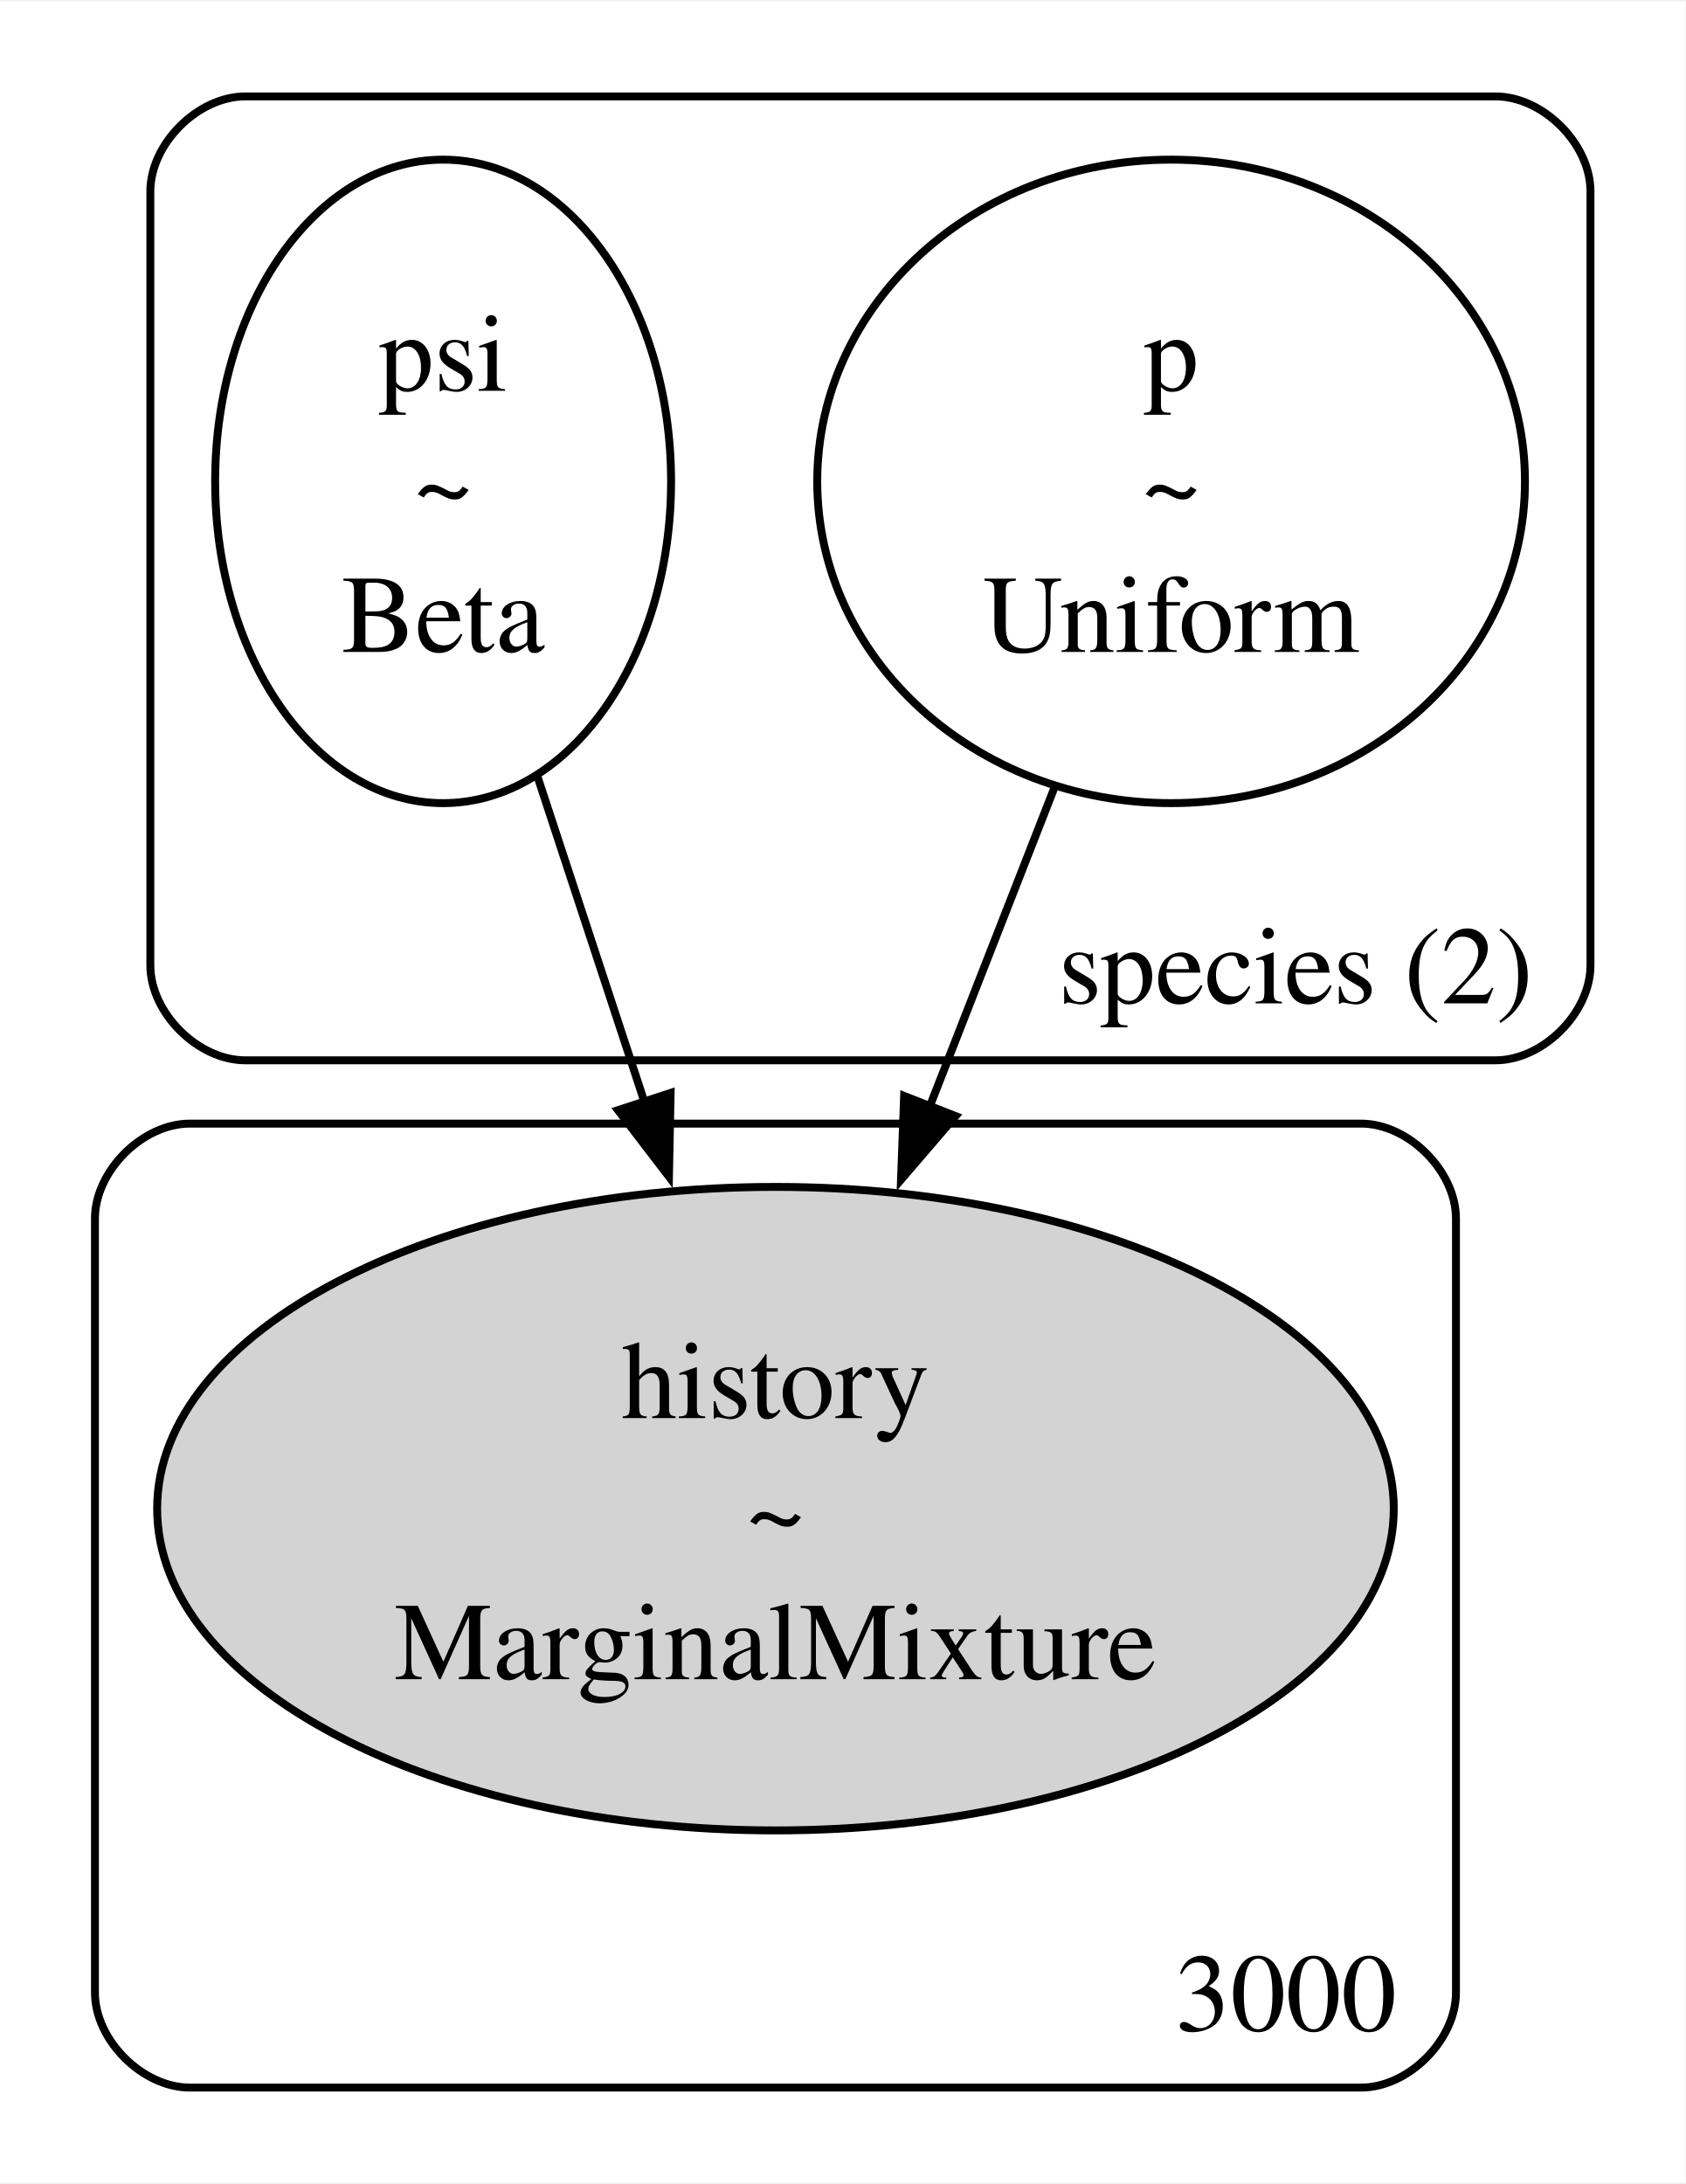
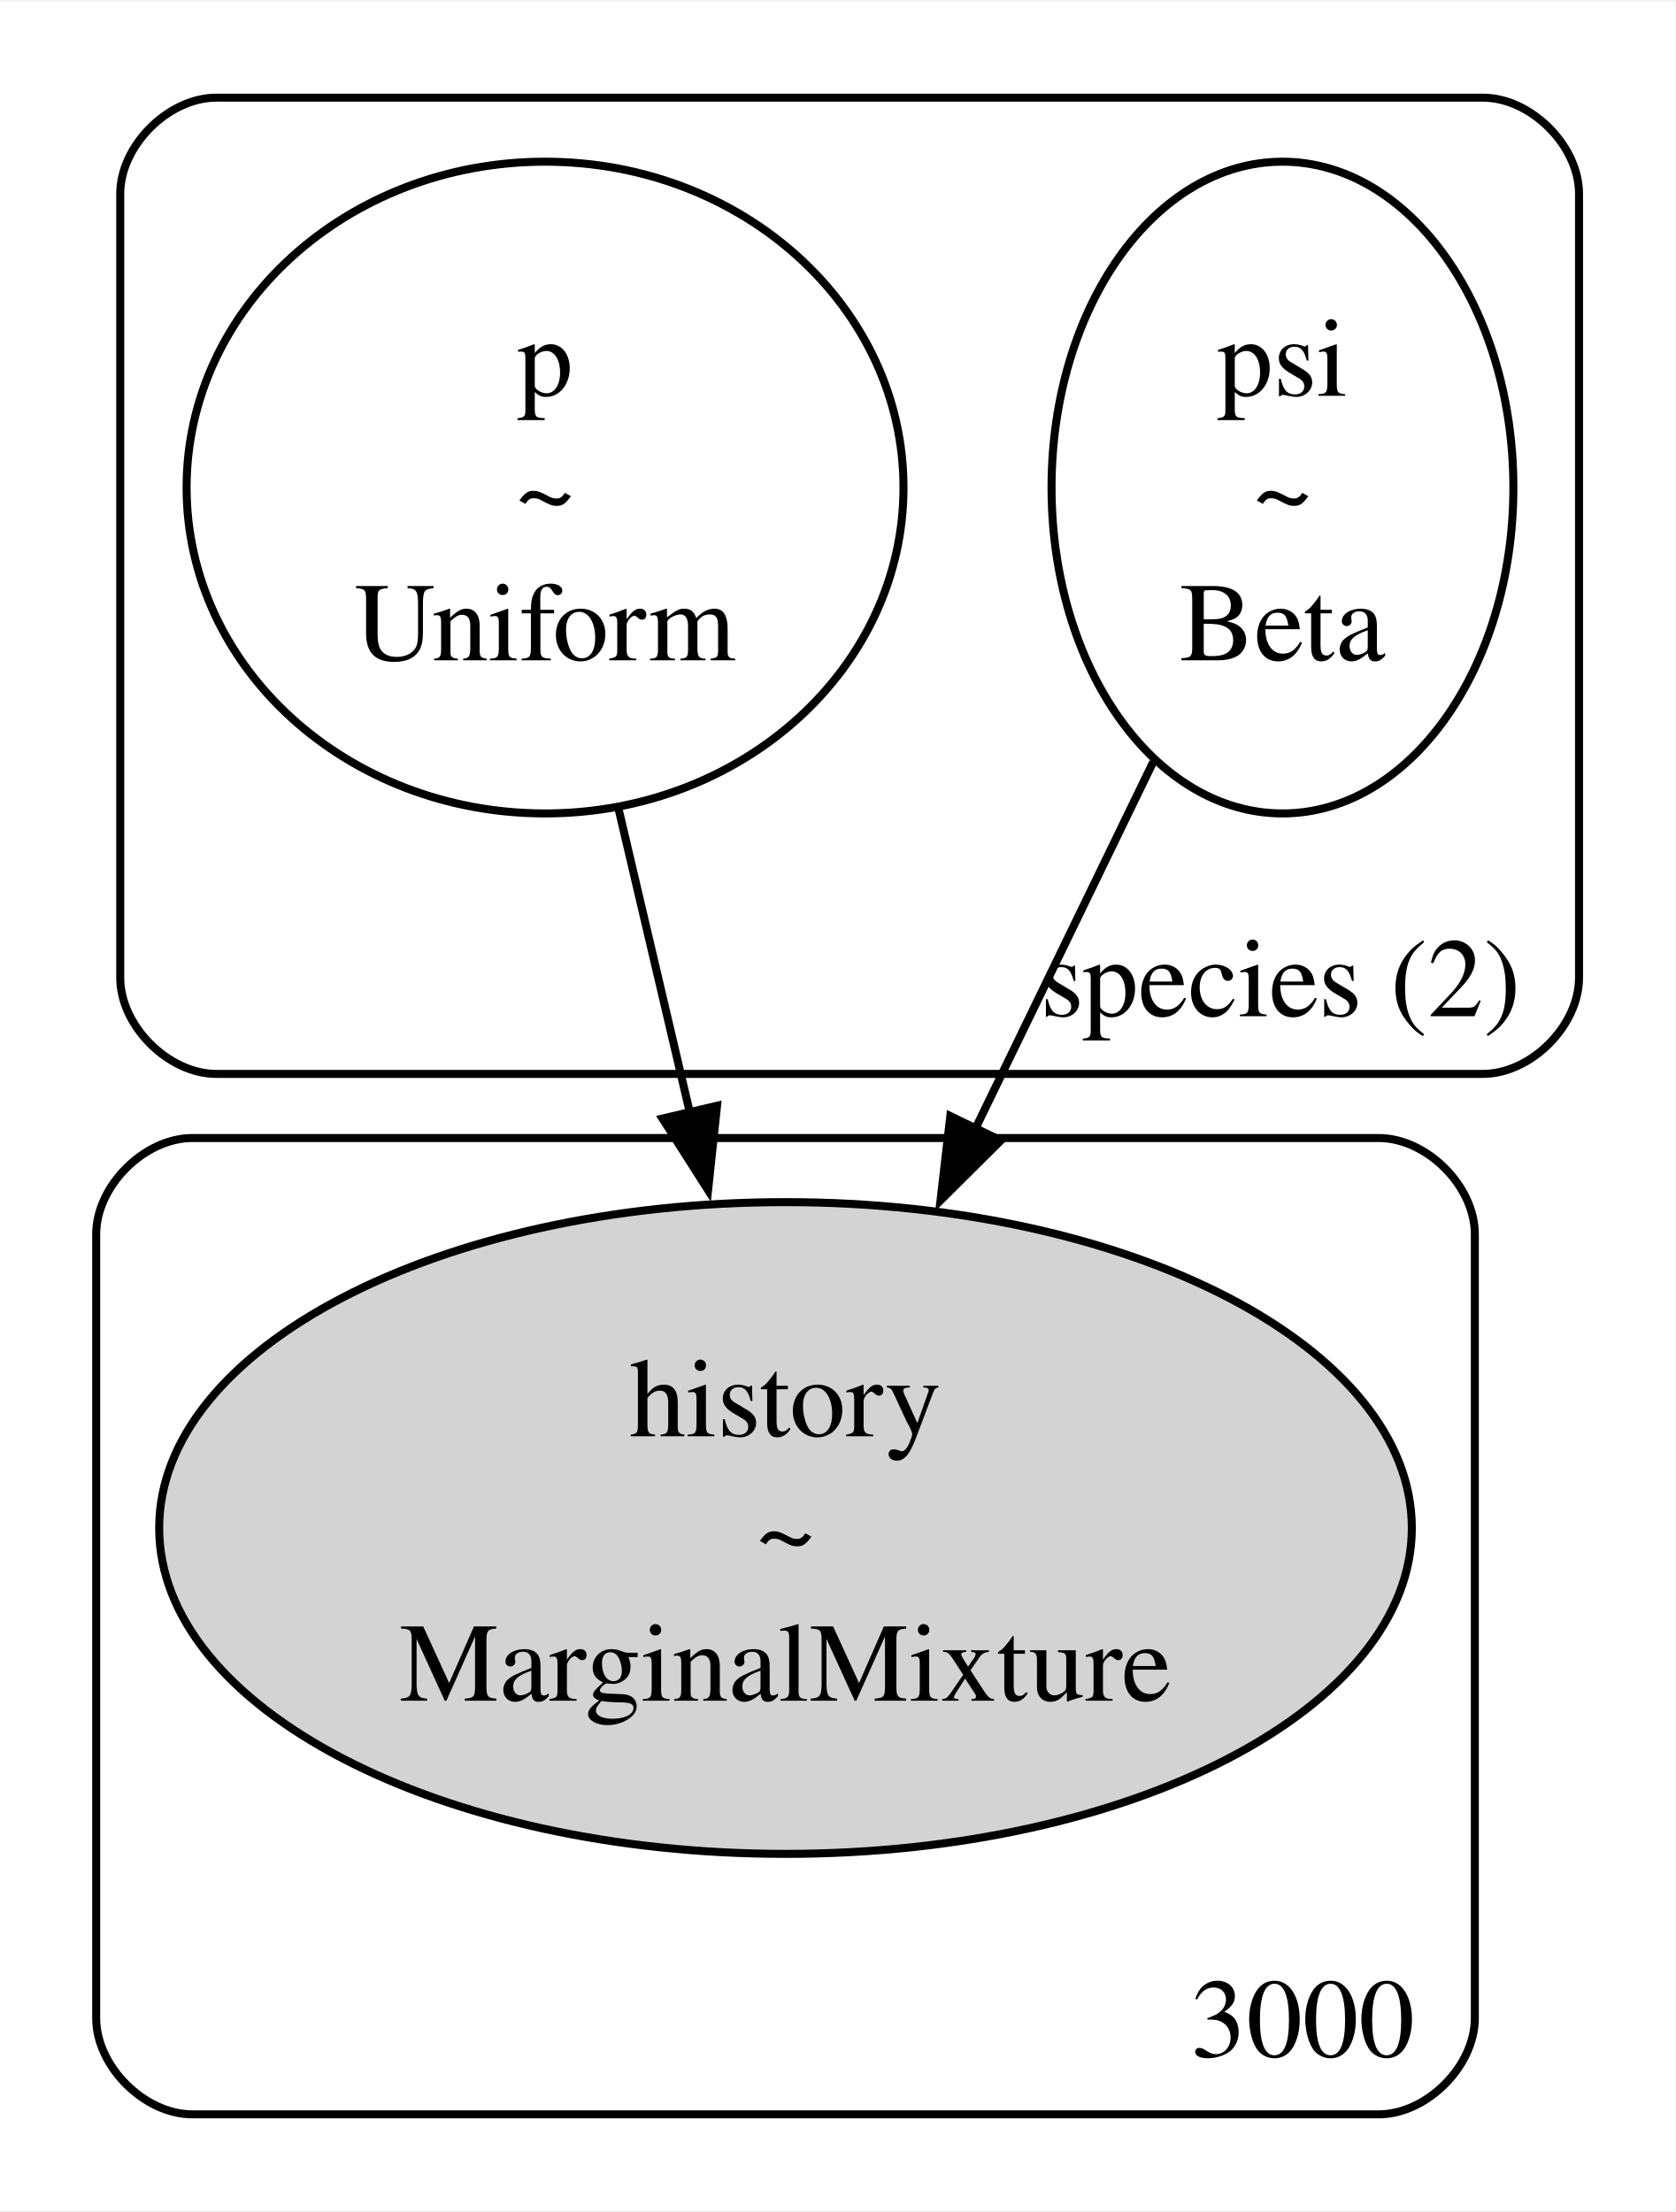
- <svg xmlns="http://www.w3.org/2000/svg" width="213pt" height="276pt" viewBox="0.00 0.00 213.00 275.63">
+ <svg xmlns="http://www.w3.org/2000/svg" width="209pt" height="276pt" viewBox="0.00 0.00 209.00 275.63">
  <g id="graph0" class="graph" transform="scale(1 1) rotate(0) translate(4 271.63)">
-     <polygon fill="white" stroke="none" points="-4,4 -4,-271.63 209,-271.63 209,4 -4,4" />
+     <polygon fill="white" stroke="none" points="-4,4 -4,-271.63 205,-271.63 205,4 -4,4" />
    <g id="clust1" class="cluster">
-       <path fill="none" stroke="black" d="M27,-137.82C27,-137.82 185,-137.82 185,-137.82 191,-137.82 197,-143.82 197,-149.82 197,-149.82 197,-247.63 197,-247.63 197,-253.63 191,-259.63 185,-259.63 185,-259.63 27,-259.63 27,-259.63 21,-259.63 15,-253.63 15,-247.63 15,-247.63 15,-149.82 15,-149.82 15,-143.82 21,-137.82 27,-137.82" />
-       <text text-anchor="middle" x="159.75" y="-145.02" font-family="Times,serif" font-size="14.00">species (2)</text>
+       <path fill="none" stroke="black" d="M23,-137.82C23,-137.82 181,-137.82 181,-137.82 187,-137.82 193,-143.82 193,-149.82 193,-149.82 193,-247.63 193,-247.63 193,-253.63 187,-259.63 181,-259.63 181,-259.63 23,-259.63 23,-259.63 17,-259.63 11,-253.63 11,-247.63 11,-247.63 11,-149.82 11,-149.82 11,-143.82 17,-137.82 23,-137.82" />
+       <text text-anchor="middle" x="155.75" y="-145.02" font-family="Times,serif" font-size="14.00">species (2)</text>
    </g>
    <g id="clust2" class="cluster">
      <path fill="none" stroke="black" d="M20,-8C20,-8 168,-8 168,-8 174,-8 180,-14 180,-20 180,-20 180,-117.82 180,-117.82 180,-123.82 174,-129.82 168,-129.82 168,-129.82 20,-129.82 20,-129.82 14,-129.82 8,-123.82 8,-117.82 8,-117.82 8,-20 8,-20 8,-14 14,-8 20,-8" />
      <text text-anchor="middle" x="158.5" y="-15.2" font-family="Times,serif" font-size="14.00">3000</text>
    </g>
    <g id="node1" class="node">
-       <ellipse fill="none" stroke="black" cx="52" cy="-210.98" rx="28.81" ry="40.66" />
-       <text text-anchor="middle" x="52" y="-222.43" font-family="Times,serif" font-size="14.00">psi</text>
-       <text text-anchor="middle" x="52" y="-205.93" font-family="Times,serif" font-size="14.00">~</text>
-       <text text-anchor="middle" x="52" y="-189.43" font-family="Times,serif" font-size="14.00">Beta</text>
+       <ellipse fill="none" stroke="black" cx="64" cy="-210.98" rx="44.72" ry="40.66" />
+       <text text-anchor="middle" x="64" y="-222.43" font-family="Times,serif" font-size="14.00">p</text>
+       <text text-anchor="middle" x="64" y="-205.93" font-family="Times,serif" font-size="14.00">~</text>
+       <text text-anchor="middle" x="64" y="-189.43" font-family="Times,serif" font-size="14.00">Uniform</text>
    </g>
    <g id="node3" class="node">
      <ellipse fill="lightgrey" stroke="black" cx="94" cy="-81.16" rx="78.14" ry="40.66" />
      <text text-anchor="middle" x="94" y="-92.61" font-family="Times,serif" font-size="14.00">history</text>
      <text text-anchor="middle" x="94" y="-76.11" font-family="Times,serif" font-size="14.00">~</text>
      <text text-anchor="middle" x="94" y="-59.61" font-family="Times,serif" font-size="14.00">MarginalMixture</text>
    </g>
    <g id="edge1" class="edge">
-       <path fill="none" stroke="black" d="M63.92,-173.69C68.13,-160.88 72.95,-146.23 77.47,-132.47" />
-       <polygon fill="black" stroke="black" points="80.75,-133.7 80.54,-123.11 74.1,-131.52 80.75,-133.7" />
+       <path fill="none" stroke="black" d="M73.16,-170.93C75.99,-158.89 79.14,-145.46 82.12,-132.76" />
+       <polygon fill="black" stroke="black" points="85.46,-133.85 84.34,-123.32 78.65,-132.25 85.46,-133.85" />
    </g>
    <g id="node2" class="node">
-       <ellipse fill="none" stroke="black" cx="144" cy="-210.98" rx="44.72" ry="40.66" />
-       <text text-anchor="middle" x="144" y="-222.43" font-family="Times,serif" font-size="14.00">p</text>
-       <text text-anchor="middle" x="144" y="-205.93" font-family="Times,serif" font-size="14.00">~</text>
-       <text text-anchor="middle" x="144" y="-189.43" font-family="Times,serif" font-size="14.00">Uniform</text>
+       <ellipse fill="none" stroke="black" cx="156" cy="-210.98" rx="28.81" ry="40.66" />
+       <text text-anchor="middle" x="156" y="-222.43" font-family="Times,serif" font-size="14.00">psi</text>
+       <text text-anchor="middle" x="156" y="-205.93" font-family="Times,serif" font-size="14.00">~</text>
+       <text text-anchor="middle" x="156" y="-189.43" font-family="Times,serif" font-size="14.00">Beta</text>
    </g>
    <g id="edge2" class="edge">
-       <path fill="none" stroke="black" d="M129.27,-172.32C124.31,-159.65 118.71,-145.32 113.45,-131.87" />
-       <polygon fill="black" stroke="black" points="116.77,-130.77 109.87,-122.73 110.26,-133.32 116.77,-130.77" />
+       <path fill="none" stroke="black" d="M139.87,-176.73C133.11,-162.78 125.11,-146.29 117.7,-131.01" />
+       <polygon fill="black" stroke="black" points="120.86,-129.51 113.34,-122.04 114.56,-132.56 120.86,-129.51" />
    </g>
  </g>
</svg>
